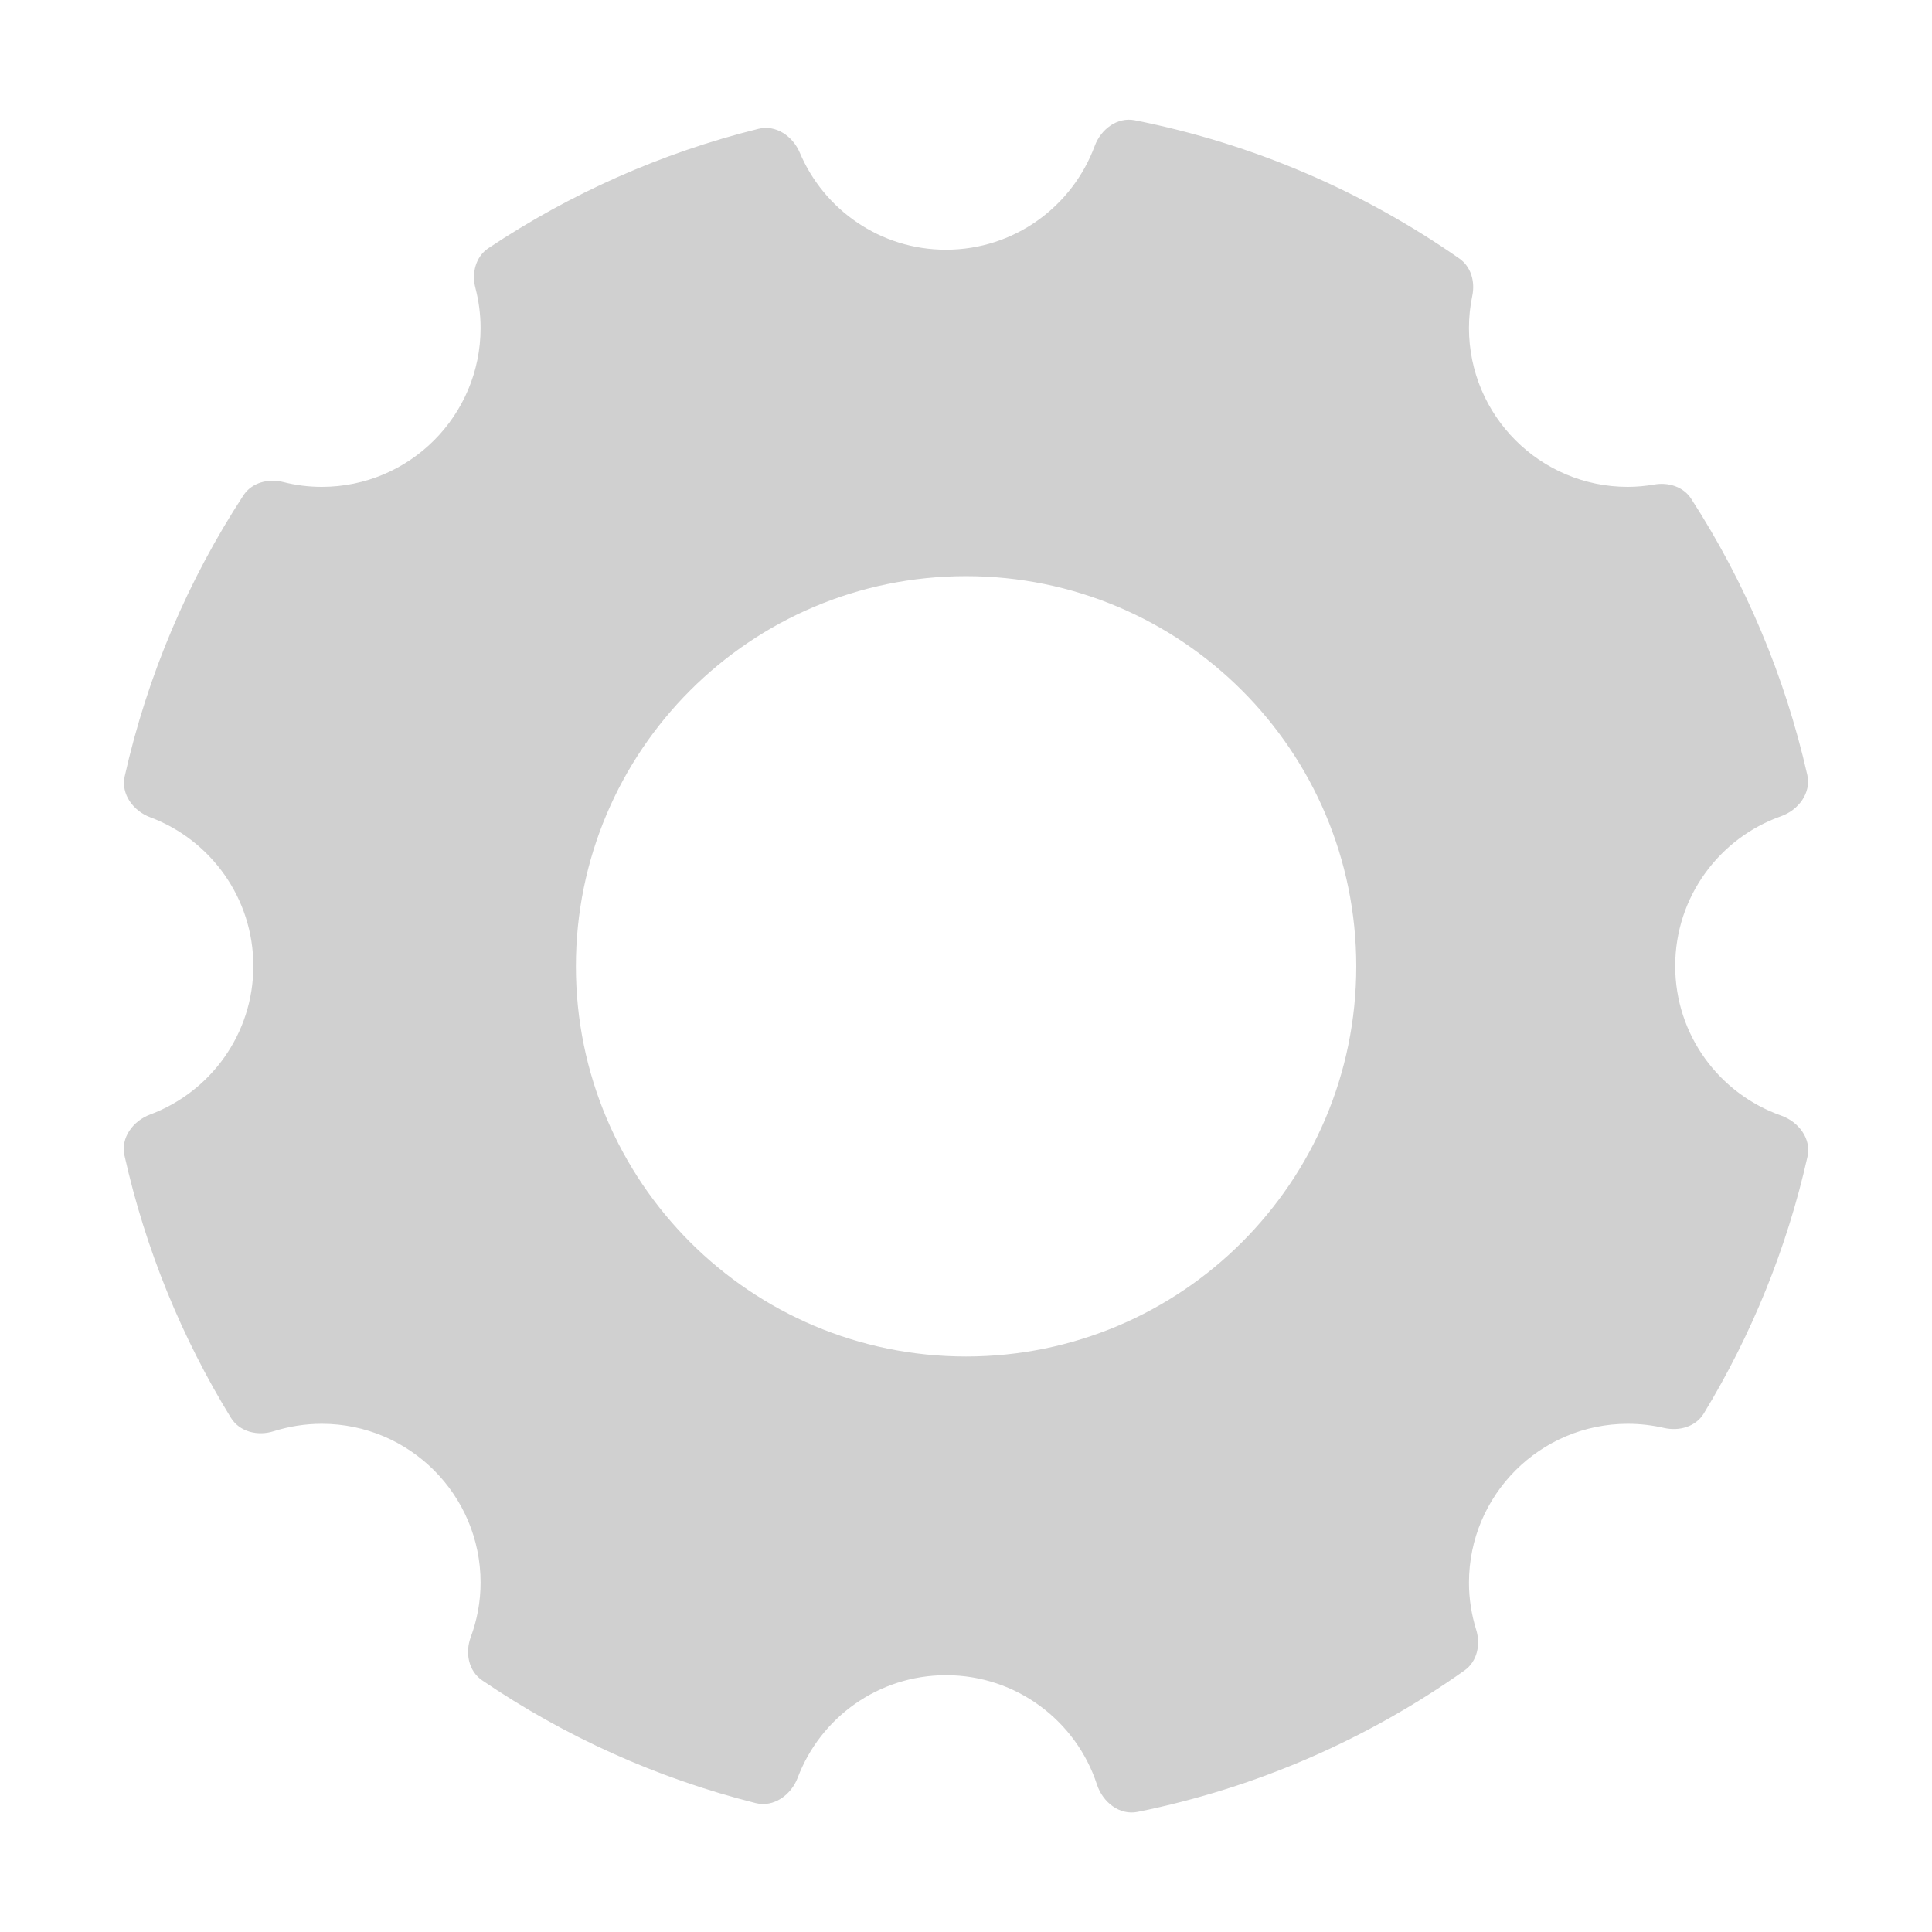
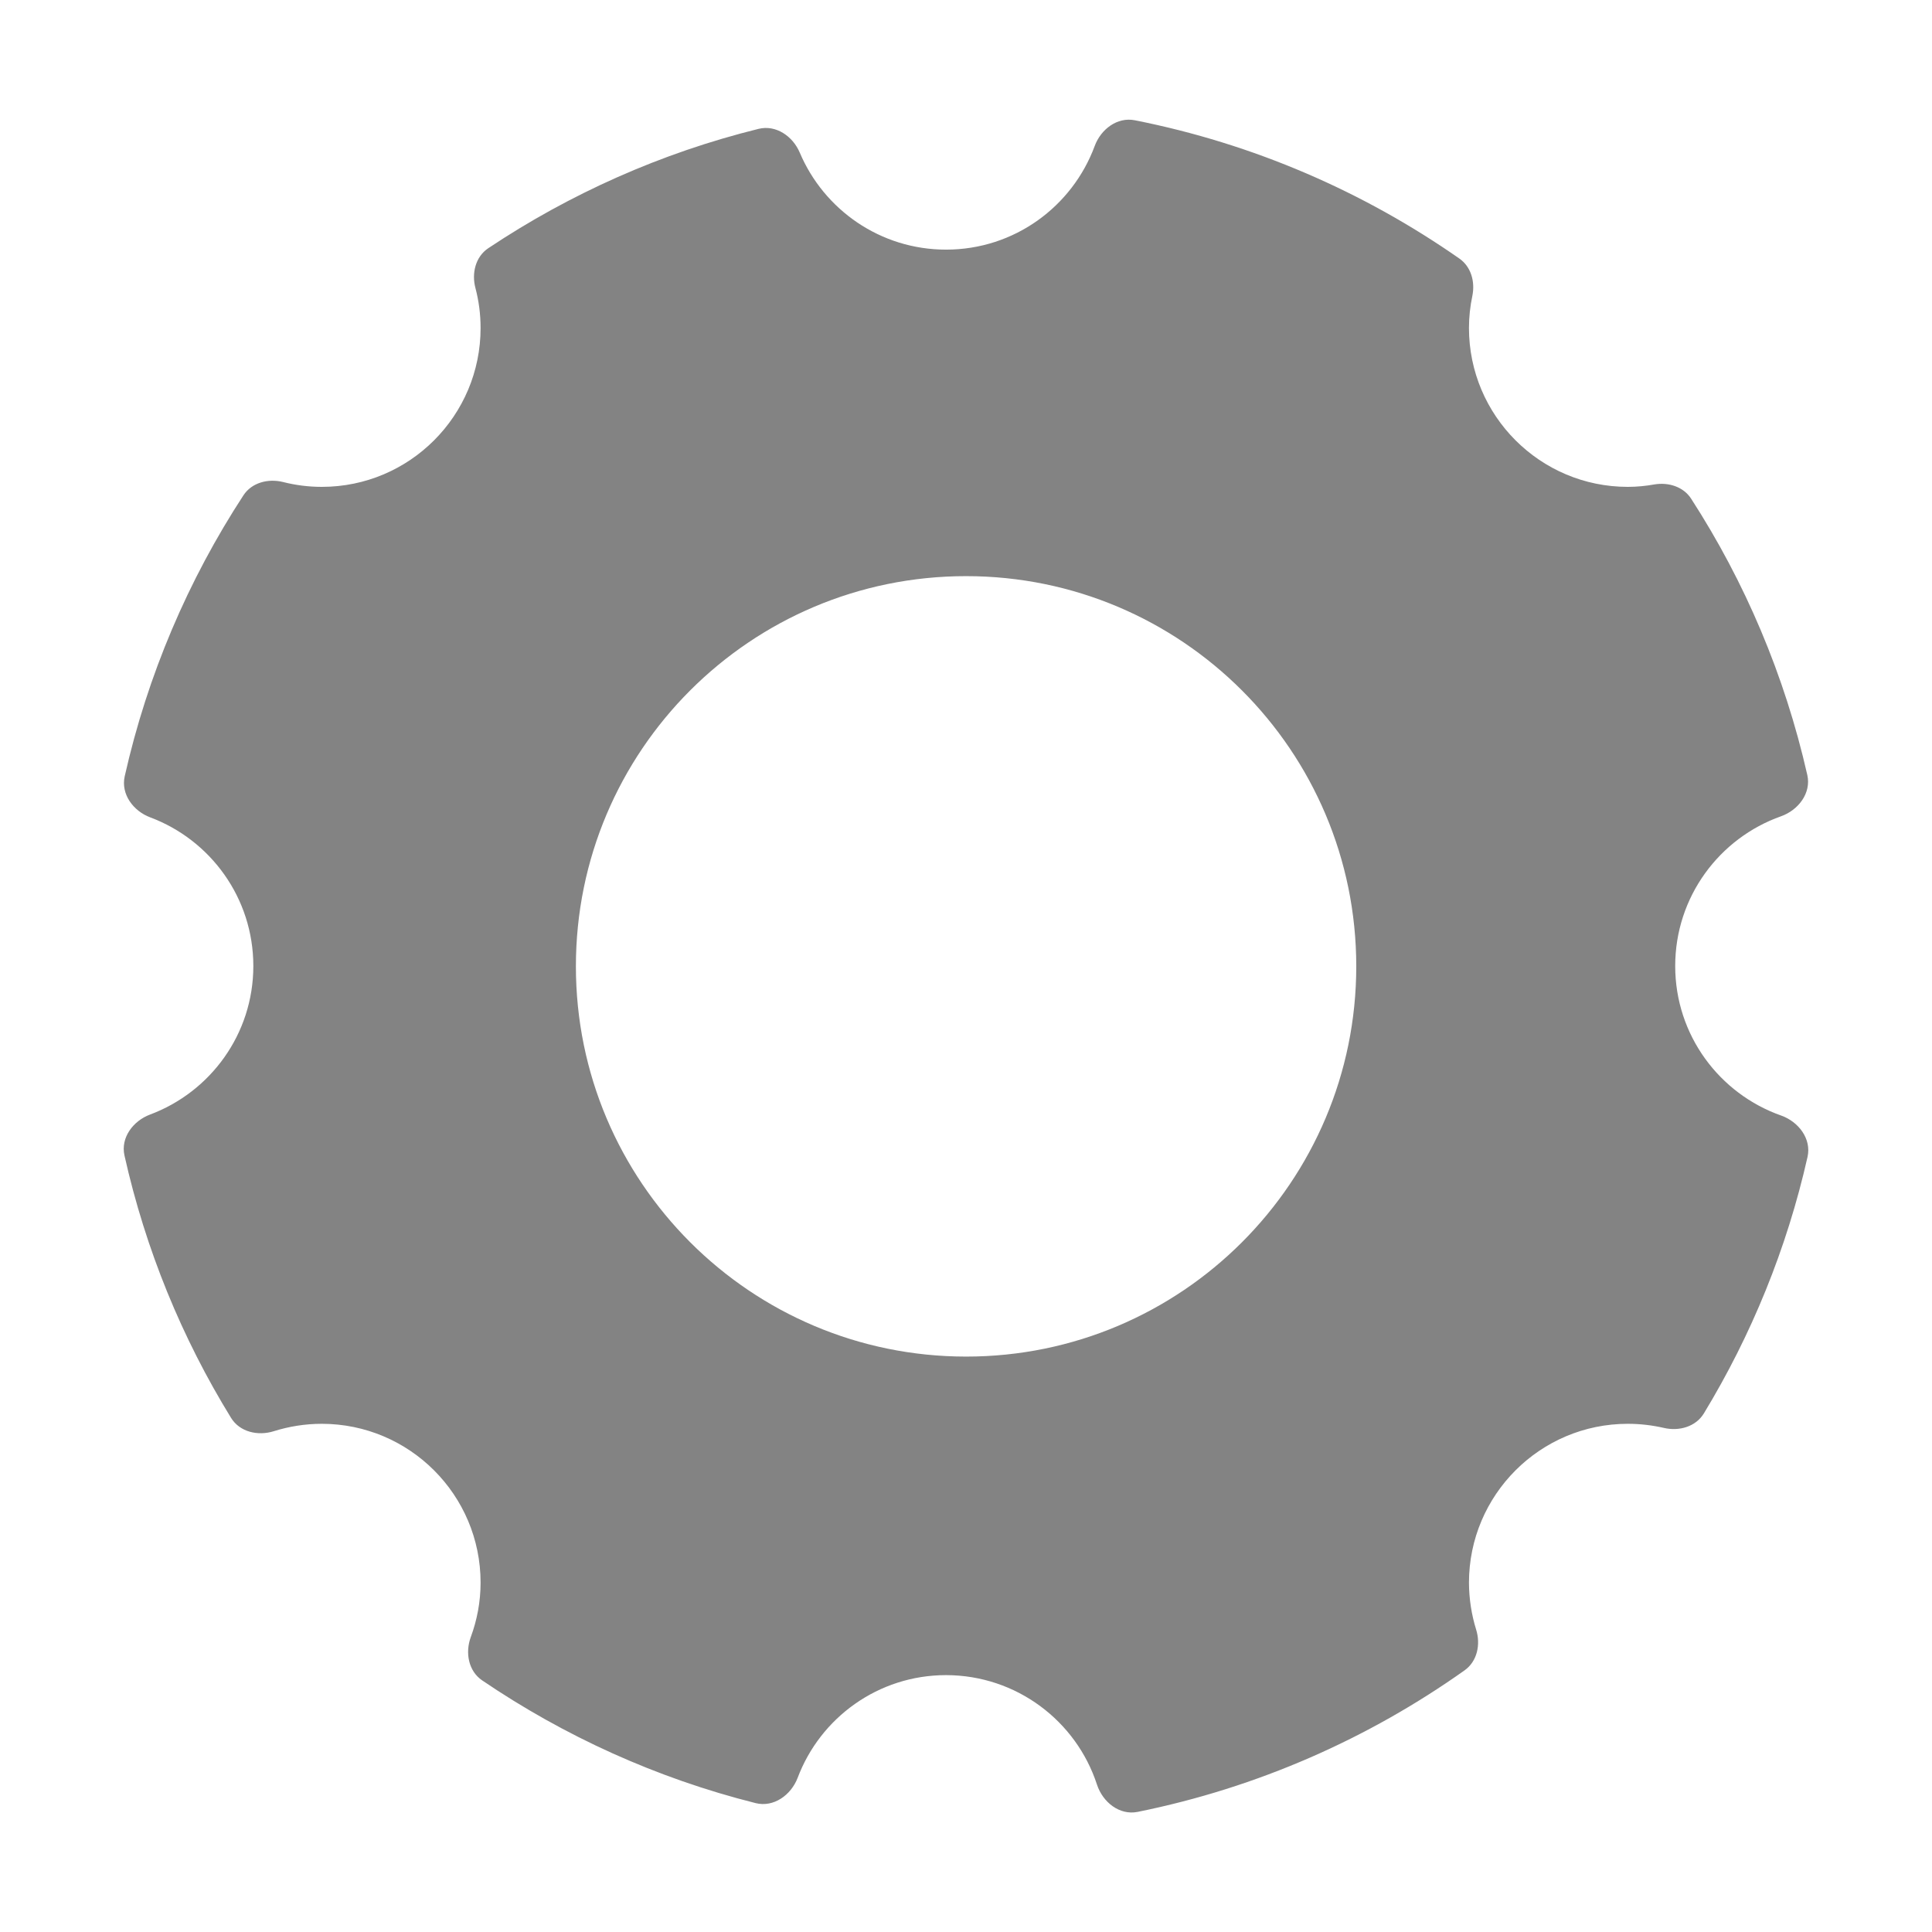
<svg xmlns="http://www.w3.org/2000/svg" width="24" height="24" viewBox="0 0 24 24" fill="none">
-   <g transform="translate(-147 -101)">
-     <g>
-       <path d="M161.097 102.494C162.573 102.786 163.939 103.381 165.129 104.212C165.275 104.314 165.326 104.501 165.289 104.676C165.262 104.805 165.248 104.938 165.248 105.075C165.249 106.164 166.132 107.048 167.221 107.048C167.333 107.048 167.443 107.037 167.55 107.019C167.725 106.988 167.912 107.046 168.008 107.195C168.677 108.23 169.17 109.388 169.451 110.627C169.501 110.851 169.341 111.063 169.124 111.14C168.359 111.411 167.81 112.141 167.81 113C167.81 113.859 168.36 114.588 169.126 114.858C169.343 114.935 169.504 115.146 169.453 115.37C169.196 116.513 168.756 117.586 168.165 118.559C168.065 118.724 167.858 118.782 167.669 118.738C167.525 118.705 167.375 118.687 167.221 118.687C166.132 118.687 165.249 119.571 165.248 120.66C165.248 120.863 165.28 121.059 165.337 121.243C165.395 121.428 165.351 121.638 165.194 121.75C163.998 122.598 162.621 123.207 161.132 123.508C160.906 123.553 160.699 123.388 160.627 123.169C160.37 122.38 159.628 121.81 158.752 121.81C157.909 121.81 157.19 122.339 156.909 123.084C156.827 123.299 156.611 123.455 156.388 123.399C155.157 123.09 154.01 122.568 152.99 121.874C152.819 121.758 152.776 121.53 152.848 121.337C152.926 121.126 152.97 120.898 152.97 120.66C152.97 119.571 152.087 118.687 150.997 118.687C150.79 118.687 150.589 118.72 150.401 118.779C150.204 118.842 149.978 118.789 149.869 118.613C149.26 117.622 148.808 116.524 148.546 115.353C148.497 115.133 148.653 114.924 148.865 114.845C149.613 114.565 150.147 113.846 150.147 113C150.147 112.154 149.614 111.433 148.867 111.153C148.655 111.074 148.5 110.865 148.549 110.644C148.833 109.382 149.338 108.204 150.024 107.153C150.128 106.994 150.333 106.942 150.518 106.988C150.671 107.027 150.832 107.048 150.997 107.048C152.087 107.048 152.97 106.164 152.97 105.075C152.97 104.903 152.947 104.737 152.906 104.578C152.857 104.394 152.908 104.189 153.067 104.083C154.078 103.409 155.209 102.9 156.422 102.6C156.638 102.546 156.848 102.691 156.935 102.896C157.234 103.604 157.935 104.102 158.752 104.102C159.601 104.101 160.321 103.565 160.599 102.813C160.676 102.605 160.879 102.451 161.097 102.494ZM159 108.157C156.324 108.157 154.154 110.327 154.154 113.004C154.154 115.681 156.324 117.85 159 117.851C161.677 117.851 163.848 115.681 163.848 113.004C163.848 110.327 161.677 108.157 159 108.157Z" fill="#D0D0D0" />
-     </g>
+   <g>
+     <path d="M14.097 1.494C15.573 1.786 16.939 2.381 18.129 3.212C18.275 3.314 18.326 3.501 18.29 3.676C18.263 3.804 18.248 3.938 18.248 4.075C18.249 5.164 19.132 6.048 20.221 6.048C20.333 6.048 20.444 6.037 20.55 6.018C20.726 5.988 20.912 6.046 21.008 6.195C21.677 7.23 22.17 8.388 22.451 9.627C22.502 9.851 22.341 10.063 22.125 10.14C21.359 10.411 20.81 11.141 20.81 12C20.81 12.859 21.36 13.588 22.127 13.858C22.343 13.935 22.504 14.147 22.454 14.371C22.196 15.514 21.756 16.586 21.166 17.558C21.065 17.724 20.858 17.782 20.669 17.738C20.525 17.705 20.375 17.687 20.221 17.687C19.132 17.687 18.249 18.571 18.248 19.66C18.249 19.863 18.28 20.059 18.337 20.243C18.395 20.428 18.351 20.638 18.193 20.75C16.997 21.598 15.621 22.207 14.132 22.508C13.907 22.553 13.699 22.388 13.627 22.169C13.37 21.38 12.628 20.81 11.752 20.809C10.909 20.809 10.19 21.339 9.909 22.084C9.827 22.299 9.611 22.455 9.387 22.399C8.156 22.09 7.01 21.567 5.989 20.874C5.819 20.758 5.777 20.53 5.848 20.337C5.926 20.126 5.97 19.898 5.97 19.66C5.97 18.571 5.087 17.688 3.998 17.687C3.79 17.687 3.589 17.72 3.401 17.779C3.204 17.841 2.978 17.789 2.87 17.613C2.26 16.622 1.808 15.524 1.546 14.353C1.497 14.133 1.653 13.924 1.865 13.845C2.613 13.565 3.147 12.846 3.147 12C3.147 11.154 2.614 10.434 1.867 10.154C1.655 10.075 1.5 9.865 1.549 9.644C1.833 8.382 2.338 7.204 3.024 6.153C3.128 5.994 3.332 5.942 3.517 5.988C3.671 6.027 3.832 6.048 3.998 6.048C5.087 6.048 5.97 5.164 5.97 4.075C5.97 3.903 5.948 3.737 5.906 3.578C5.857 3.394 5.907 3.189 6.066 3.083C7.077 2.409 8.209 1.901 9.422 1.601C9.638 1.547 9.848 1.691 9.935 1.896C10.235 2.604 10.935 3.101 11.752 3.101C12.601 3.101 13.321 2.565 13.599 1.813C13.676 1.605 13.879 1.451 14.097 1.494ZM12.001 7.157C9.324 7.157 7.154 9.327 7.154 12.004C7.154 14.681 9.324 16.851 12.001 16.852C14.677 16.852 16.848 14.681 16.848 12.004C16.848 9.327 14.677 7.157 12.001 7.157Z" fill="#838383" />
  </g>
</svg>
